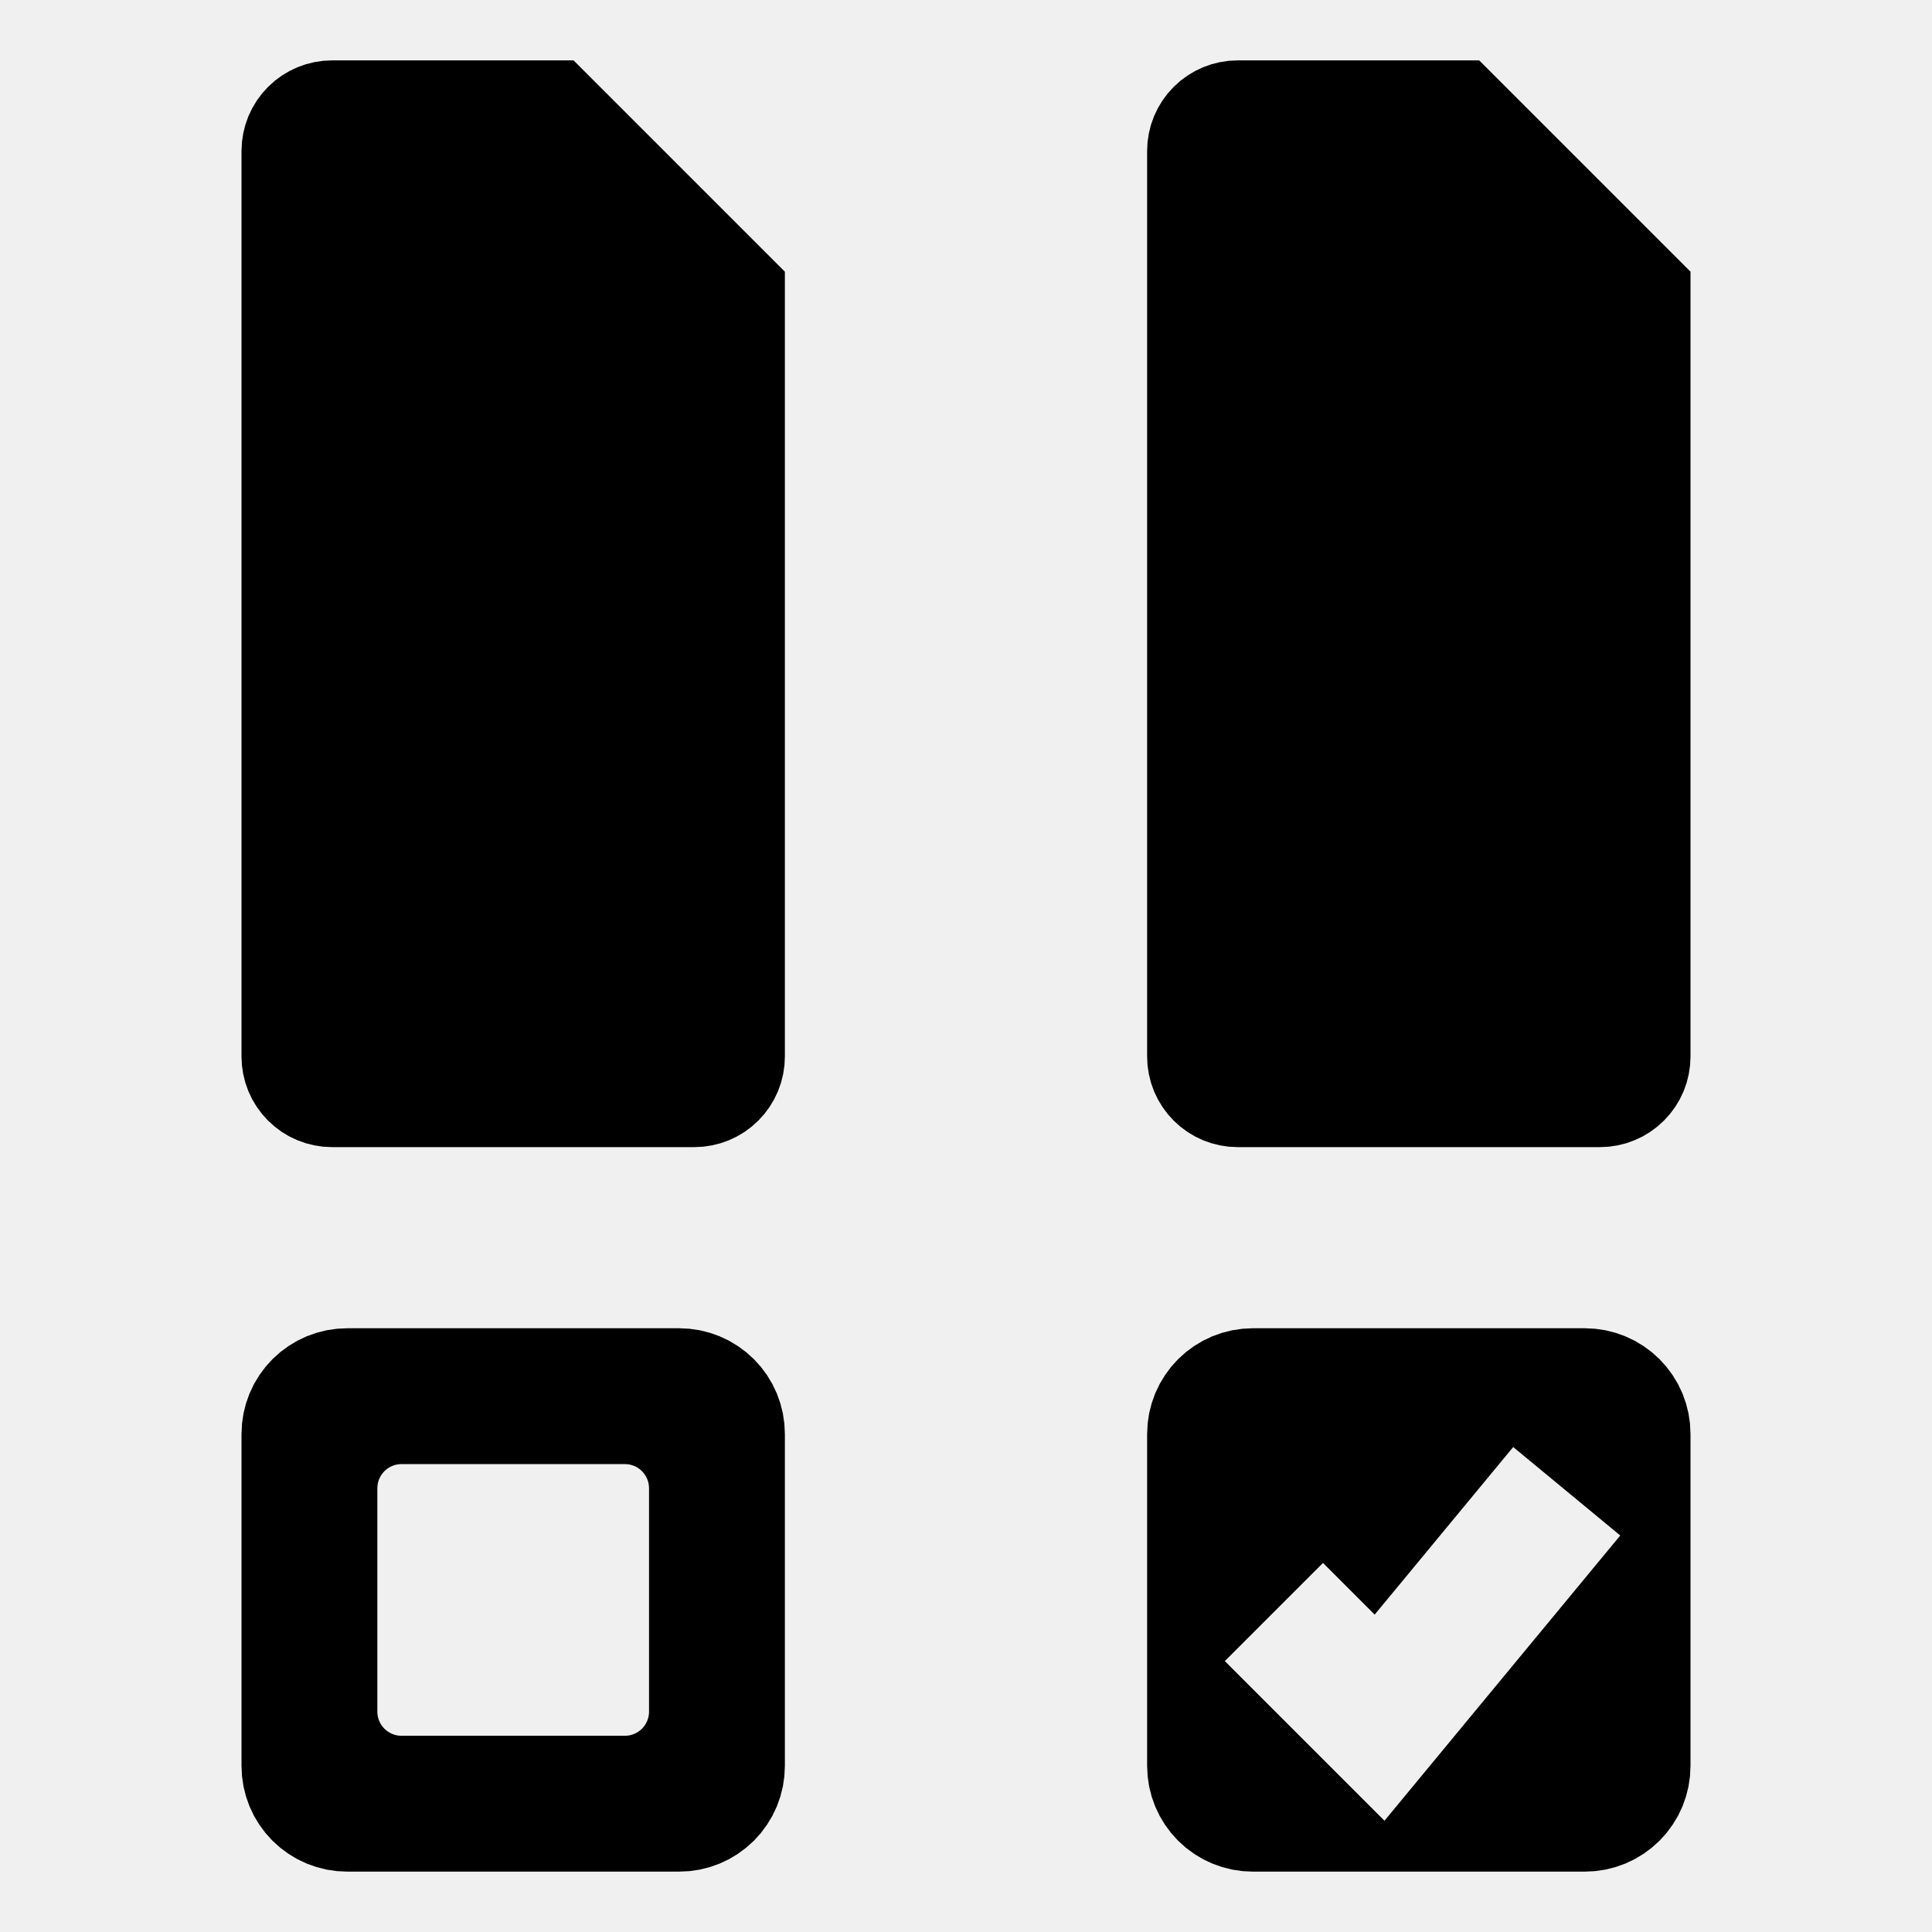
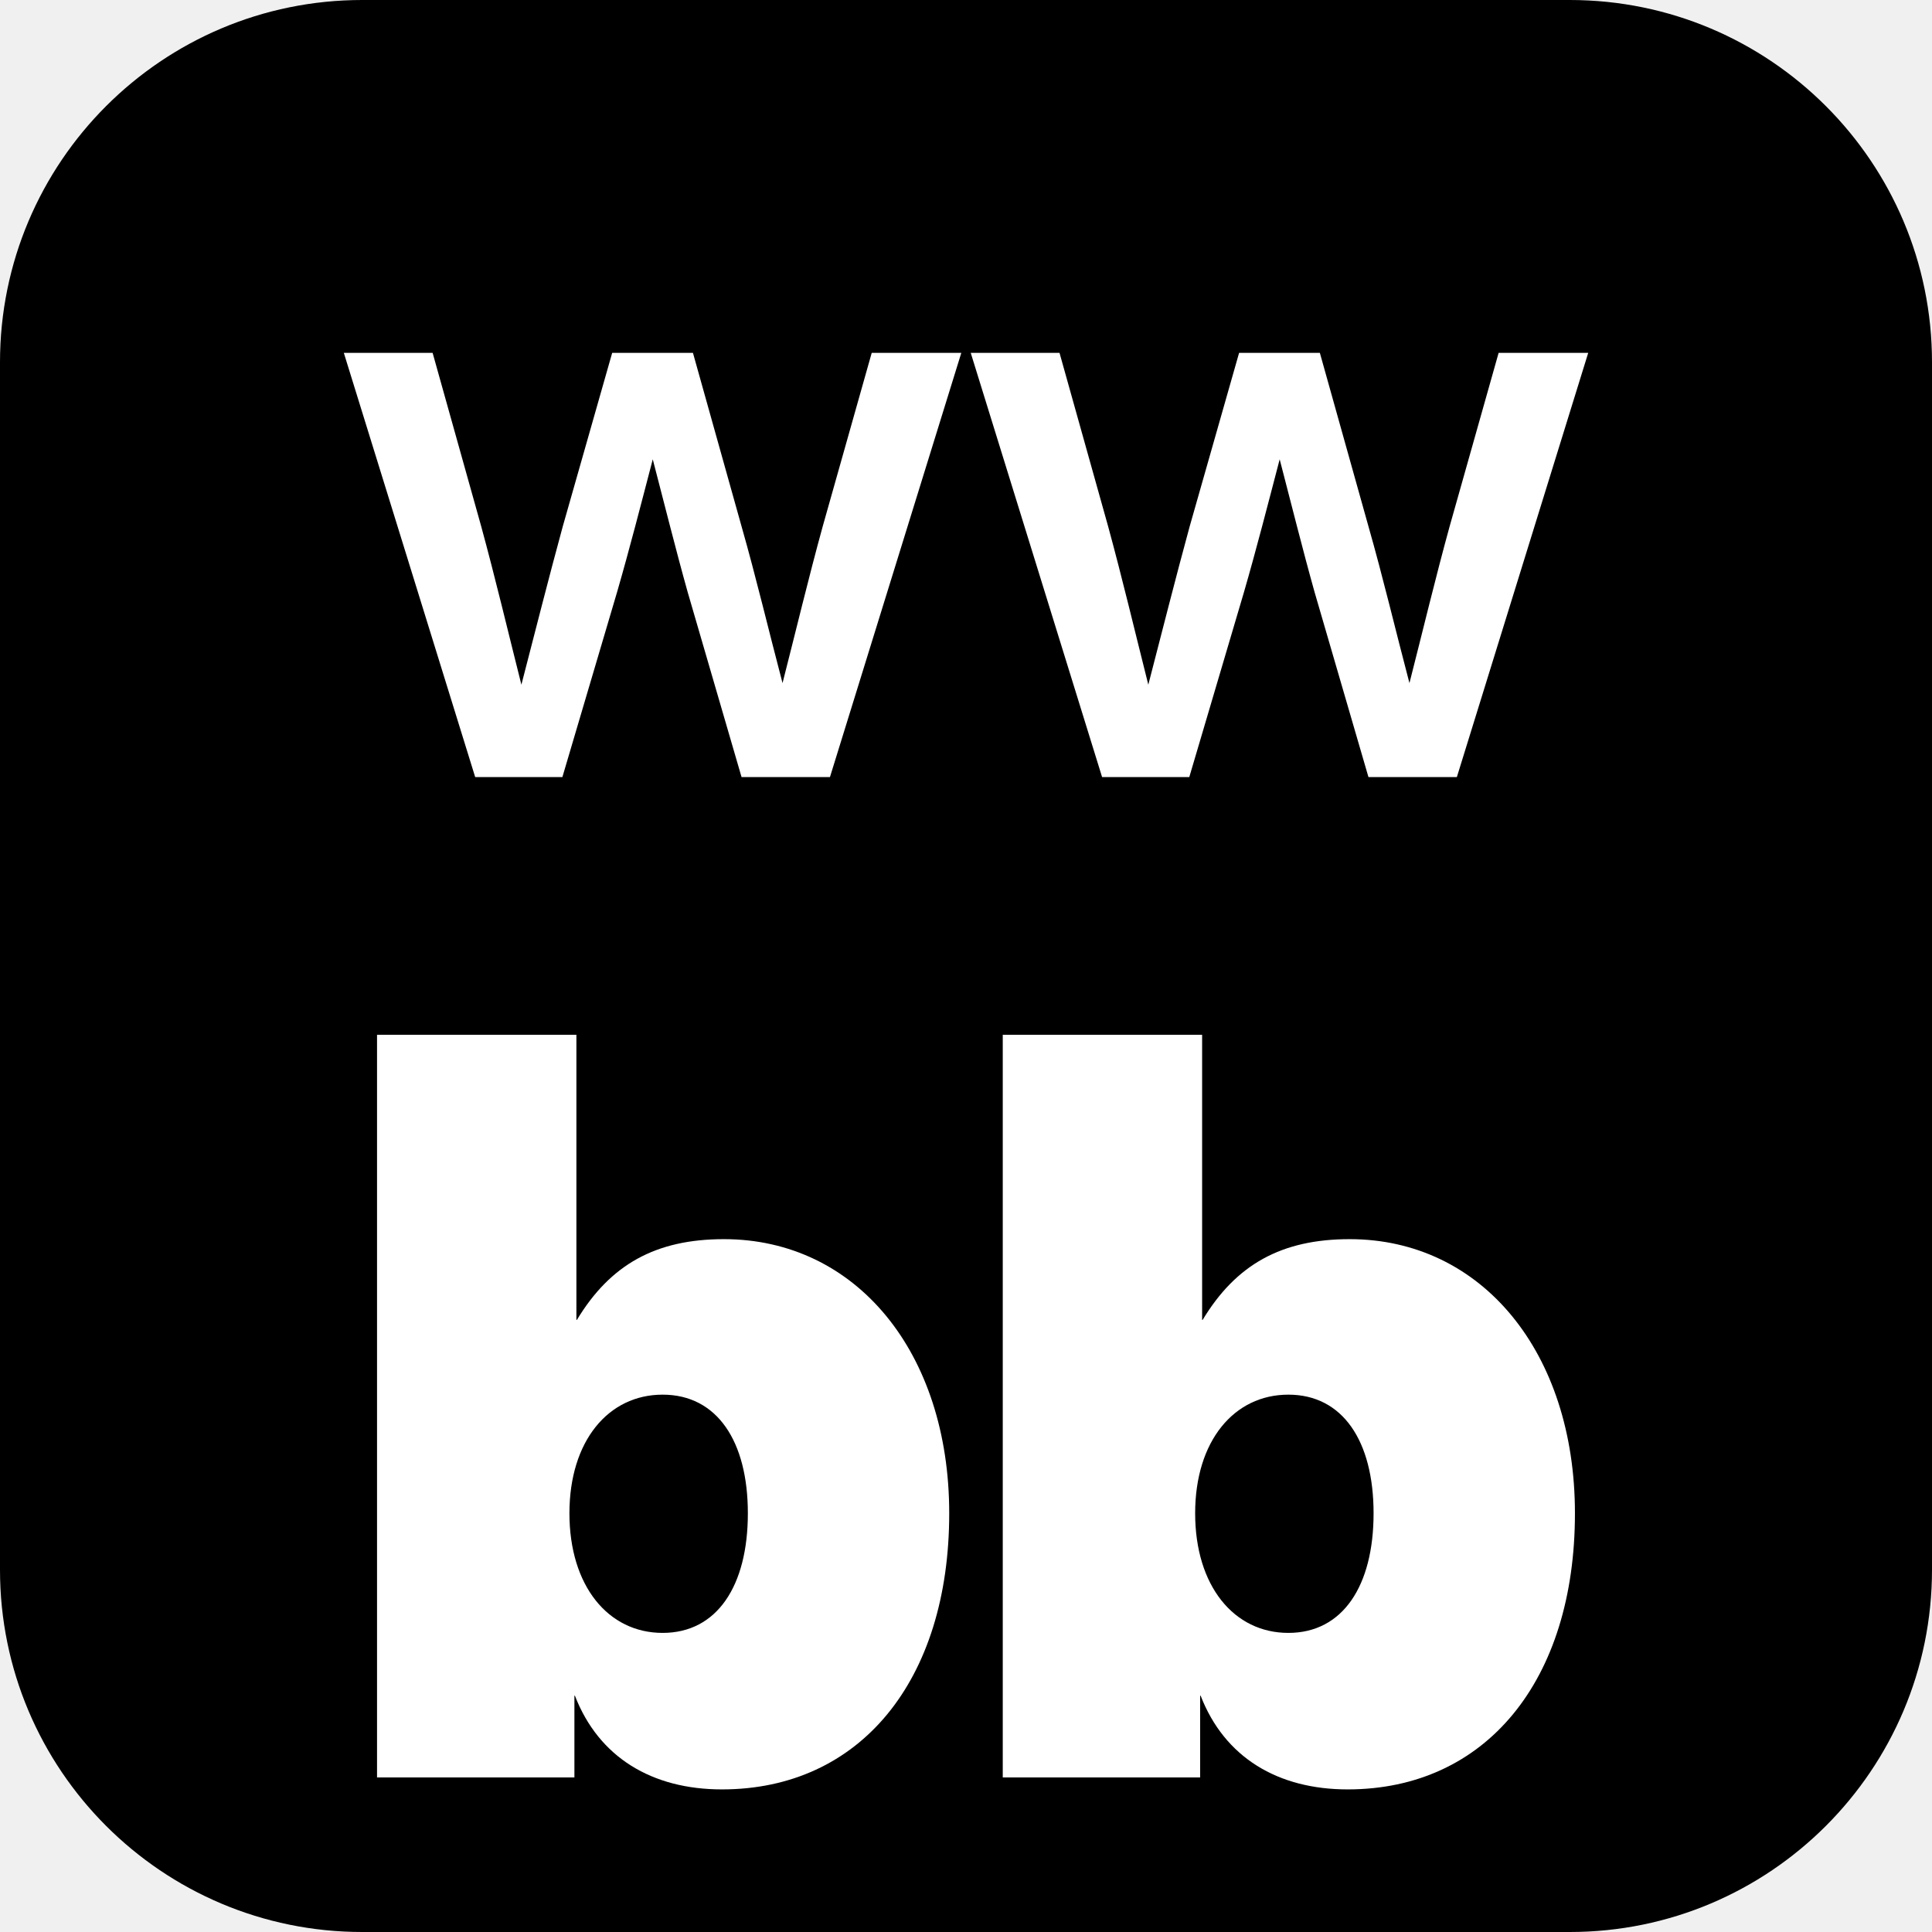
- <svg xmlns="http://www.w3.org/2000/svg" viewBox="0 0 64 64">
-   <style>path{fill:#000}@media (prefers-color-scheme:dark){path{fill:#fff}}</style>
-   <path fill-rule="evenodd" d="M10.415,2.058 L10.129,2.129 L9.852,2.228 L9.586,2.354 L9.333,2.506 L9.097,2.681 L8.879,2.879 L8.681,3.097 L8.506,3.333 L8.354,3.586 L8.228,3.852 L8.129,4.129 L8.058,4.415 L8.014,4.706 L8.000,5.000 L8.000,35.000 L8.014,35.294 L8.058,35.585 L8.129,35.871 L8.228,36.148 L8.354,36.414 L8.506,36.667 L8.681,36.903 L8.879,37.121 L9.097,37.319 L9.333,37.494 L9.586,37.646 L9.852,37.772 L10.129,37.871 L10.415,37.942 L10.706,37.986 L11.000,38.000 L23.000,38.000 L23.294,37.986 L23.585,37.942 L23.871,37.871 L24.148,37.772 L24.414,37.646 L24.667,37.494 L24.903,37.319 L25.121,37.121 L25.319,36.903 L25.494,36.667 L25.646,36.414 L25.772,36.148 L25.871,35.871 L25.942,35.585 L25.986,35.294 L26.000,35.000 L26.000,9.000 L19.000,2.000 L11.000,2.000 L10.706,2.014ZM40.415,2.058 L40.129,2.129 L39.852,2.228 L39.586,2.354 L39.333,2.506 L39.097,2.681 L38.879,2.879 L38.681,3.097 L38.506,3.333 L38.354,3.586 L38.228,3.852 L38.129,4.129 L38.058,4.415 L38.014,4.706 L38.000,5.000 L38.000,35.000 L38.014,35.294 L38.058,35.585 L38.129,35.871 L38.228,36.148 L38.354,36.414 L38.506,36.667 L38.681,36.903 L38.879,37.121 L39.097,37.319 L39.333,37.494 L39.586,37.646 L39.852,37.772 L40.129,37.871 L40.415,37.942 L40.706,37.986 L41.000,38.000 L53.000,38.000 L53.294,37.986 L53.585,37.942 L53.871,37.871 L54.148,37.772 L54.414,37.646 L54.667,37.494 L54.903,37.319 L55.121,37.121 L55.319,36.903 L55.494,36.667 L55.646,36.414 L55.772,36.148 L55.871,35.871 L55.942,35.585 L55.986,35.294 L56.000,35.000 L56.000,9.000 L49.000,2.000 L41.000,2.000 L40.706,2.014ZM10.817,44.067 L10.484,44.151 L10.161,44.266 L9.850,44.413 L9.556,44.590 L9.280,44.794 L9.025,45.025 L8.794,45.280 L8.590,45.556 L8.413,45.850 L8.266,46.161 L8.151,46.484 L8.067,46.817 L8.017,47.157 L8.000,47.500 L8.000,58.500 L8.017,58.843 L8.067,59.183 L8.151,59.516 L8.266,59.839 L8.413,60.150 L8.590,60.444 L8.794,60.720 L9.025,60.975 L9.280,61.206 L9.556,61.410 L9.850,61.587 L10.161,61.734 L10.484,61.849 L10.817,61.933 L11.157,61.983 L11.500,62.000 L22.500,62.000 L22.843,61.983 L23.183,61.933 L23.516,61.849 L23.839,61.734 L24.150,61.587 L24.444,61.410 L24.720,61.206 L24.975,60.975 L25.206,60.720 L25.410,60.444 L25.587,60.150 L25.734,59.839 L25.849,59.516 L25.933,59.183 L25.983,58.843 L26.000,58.500 L26.000,47.500 L25.983,47.157 L25.933,46.817 L25.849,46.484 L25.734,46.161 L25.587,45.850 L25.410,45.556 L25.206,45.280 L24.975,45.025 L24.720,44.794 L24.444,44.590 L24.150,44.413 L23.839,44.266 L23.516,44.151 L23.183,44.067 L22.843,44.017 L22.500,44.000 L11.500,44.000 L11.157,44.017ZM20.932,48.534 L21.006,48.561 L21.077,48.594 L21.144,48.635 L21.208,48.682 L21.266,48.734 L21.318,48.792 L21.365,48.856 L21.406,48.923 L21.439,48.994 L21.466,49.068 L21.485,49.144 L21.496,49.222 L21.500,49.300 L21.500,56.700 L21.496,56.778 L21.485,56.856 L21.466,56.932 L21.439,57.006 L21.406,57.077 L21.365,57.144 L21.318,57.208 L21.266,57.266 L21.208,57.318 L21.144,57.365 L21.077,57.406 L21.006,57.439 L20.932,57.466 L20.856,57.485 L20.778,57.496 L20.700,57.500 L13.300,57.500 L13.222,57.496 L13.144,57.485 L13.068,57.466 L12.994,57.439 L12.923,57.406 L12.856,57.365 L12.792,57.318 L12.734,57.266 L12.682,57.208 L12.635,57.144 L12.594,57.077 L12.561,57.006 L12.534,56.932 L12.515,56.856 L12.504,56.778 L12.500,56.700 L12.500,49.300 L12.504,49.222 L12.515,49.144 L12.534,49.068 L12.561,48.994 L12.594,48.923 L12.635,48.856 L12.682,48.792 L12.734,48.734 L12.792,48.682 L12.856,48.635 L12.923,48.594 L12.994,48.561 L13.068,48.534 L13.144,48.515 L13.222,48.504 L13.300,48.500 L20.700,48.500 L20.778,48.504 L20.856,48.515ZM40.817,44.067 L40.484,44.151 L40.161,44.266 L39.850,44.413 L39.556,44.590 L39.280,44.794 L39.025,45.025 L38.794,45.280 L38.590,45.556 L38.413,45.850 L38.266,46.161 L38.151,46.484 L38.067,46.817 L38.017,47.157 L38.000,47.500 L38.000,58.500 L38.017,58.843 L38.067,59.183 L38.151,59.516 L38.266,59.839 L38.413,60.150 L38.590,60.444 L38.794,60.720 L39.025,60.975 L39.280,61.206 L39.556,61.410 L39.850,61.587 L40.161,61.734 L40.484,61.849 L40.817,61.933 L41.157,61.983 L41.500,62.000 L52.500,62.000 L52.843,61.983 L53.183,61.933 L53.516,61.849 L53.839,61.734 L54.150,61.587 L54.444,61.410 L54.720,61.206 L54.975,60.975 L55.206,60.720 L55.410,60.444 L55.587,60.150 L55.734,59.839 L55.849,59.516 L55.933,59.183 L55.983,58.843 L56.000,58.500 L56.000,47.500 L55.983,47.157 L55.933,46.817 L55.849,46.484 L55.734,46.161 L55.587,45.850 L55.410,45.556 L55.206,45.280 L54.975,45.025 L54.720,44.794 L54.444,44.590 L54.150,44.413 L53.839,44.266 L53.516,44.151 L53.183,44.067 L52.843,44.017 L52.500,44.000 L41.500,44.000 L41.157,44.017ZM45.538,53.486 L50.127,47.935 L53.673,50.865 L45.862,60.314 L40.574,55.026 L43.826,51.774Z" />
+ <svg xmlns="http://www.w3.org/2000/svg" viewBox="0 0 512.00 512.00" width="512.00" height="512.00" role="img">
+   <style>rect{fill:#000}path{fill:#fff}@media (prefers-color-scheme:dark){rect{fill:#fff}path{fill:#000}}</style>
+   <rect width="512" height="512" rx="96" fill="#000000" />
+   <g transform="translate(88.56 205.94) scale(2.7051)">
+     <path fill="#FFFFFF" fill-rule="evenodd" d="M13.815 0.0H22.356L27.709 -18.105C28.929 -22.316 30.07 -26.764 31.211 -31.133C32.353 -26.764 33.455 -22.316 34.636 -18.105L39.91 0.0H48.569L61.439 -41.563H52.662L47.86 -24.56C46.483 -19.561 45.223 -14.287 43.924 -9.21C42.586 -14.287 41.327 -19.601 39.91 -24.56L35.147 -41.563H27.236L22.395 -24.56C21.018 -19.522 19.679 -14.209 18.341 -9.053C17.042 -14.209 15.783 -19.522 14.405 -24.56L9.643 -41.563H0.945ZM75.231 0.0H83.772L89.125 -18.105C90.345 -22.316 91.486 -26.764 92.628 -31.133C93.769 -26.764 94.871 -22.316 96.052 -18.105L101.326 0.0H109.985L122.855 -41.563H114.078L109.277 -24.56C107.899 -19.561 106.64 -14.287 105.341 -9.21C104.003 -14.287 102.743 -19.601 101.326 -24.56L96.564 -41.563H88.653L83.811 -24.56C82.434 -19.522 81.096 -14.209 79.758 -9.053C78.459 -14.209 77.199 -19.522 75.822 -24.56L71.059 -41.563H62.361ZM37.988 99.172C51.514 99.172 60.254 88.527 60.254 72.121C60.254 56.35 51.123 45.266 38.184 45.266C31.494 45.266 27.051 47.756 23.779 53.176H23.73V25.246H4.199V98.0H23.535V89.992H23.584C25.928 96.047 31.152 99.172 37.988 99.172ZM32.178 83.84C26.855 83.84 23.047 79.25 23.047 72.121C23.047 65.041 26.855 60.5 32.178 60.5C37.5 60.5 40.527 65.041 40.527 72.121C40.527 79.25 37.5 83.84 32.178 83.84ZM99.288 99.172C112.814 99.172 121.554 88.527 121.554 72.121C121.554 56.35 112.423 45.266 99.484 45.266C92.794 45.266 88.351 47.756 85.079 53.176H85.03V25.246H65.499V98.0H84.835V89.992H84.884C87.228 96.047 92.452 99.172 99.288 99.172ZM93.478 83.84C88.155 83.84 84.347 79.25 84.347 72.121C84.347 65.041 88.155 60.5 93.478 60.5C98.8 60.5 101.827 65.041 101.827 72.121C101.827 79.25 98.8 83.84 93.478 83.84Z" />
+   </g>
</svg>
